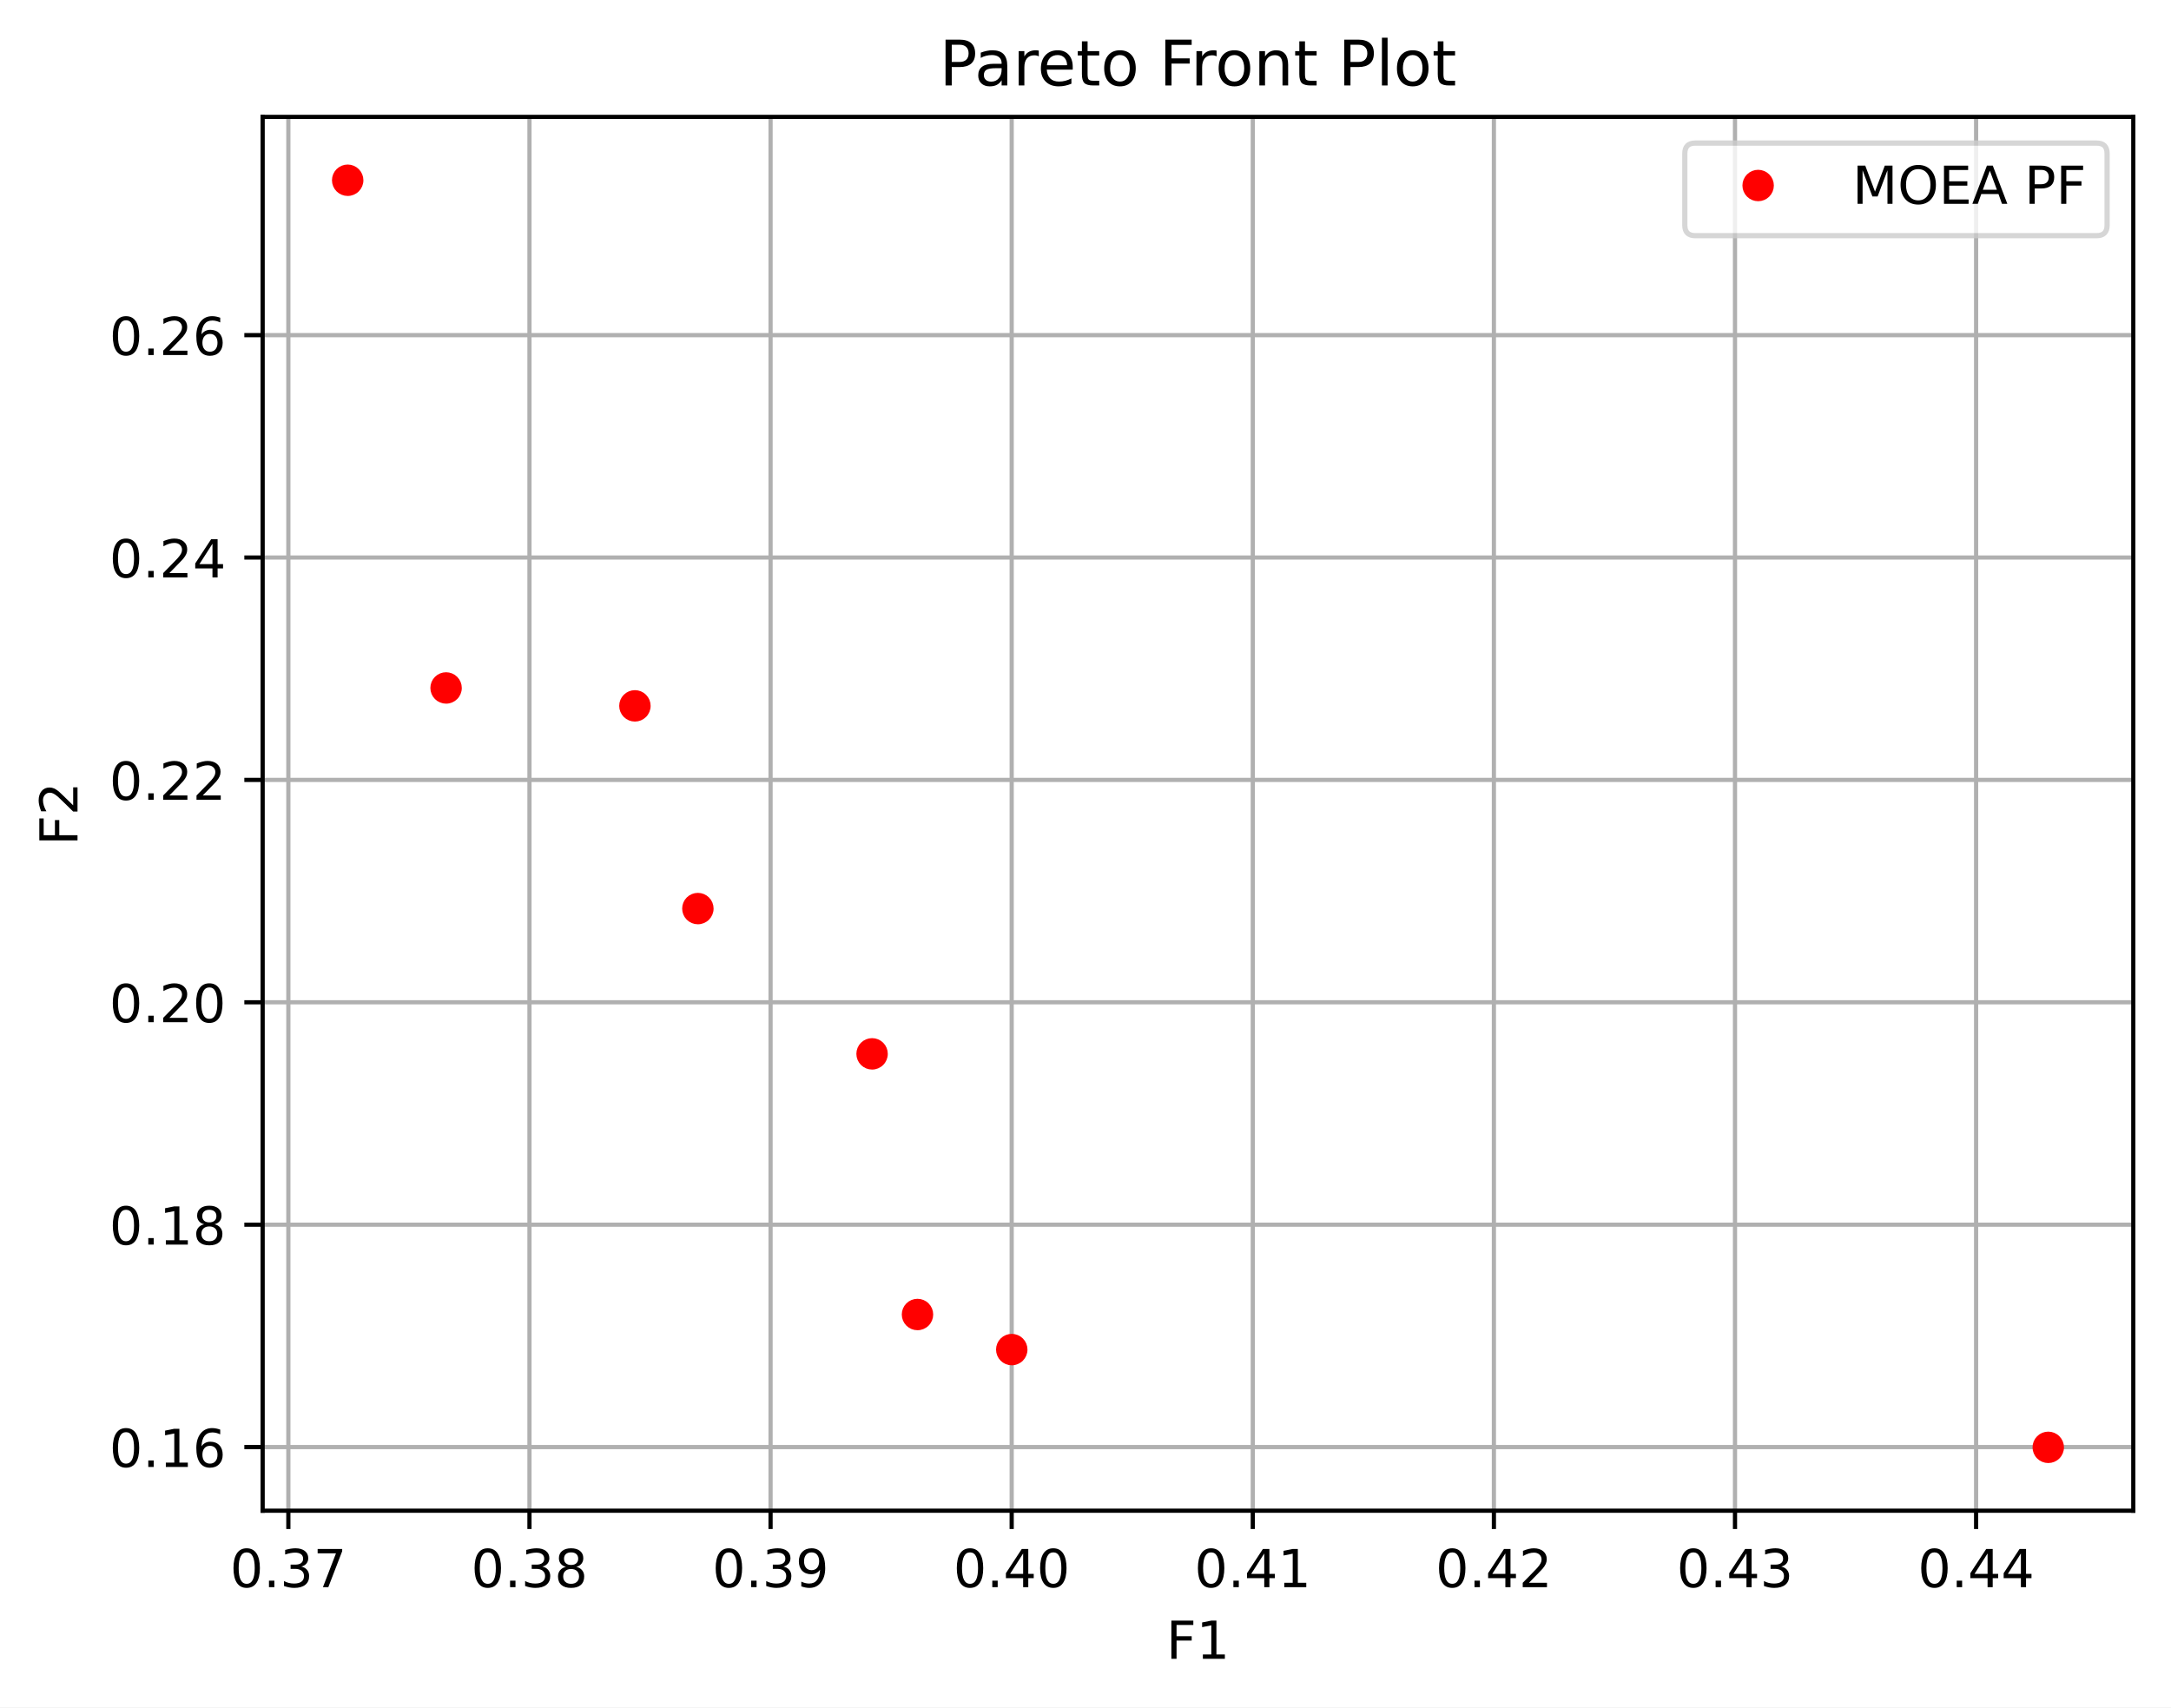
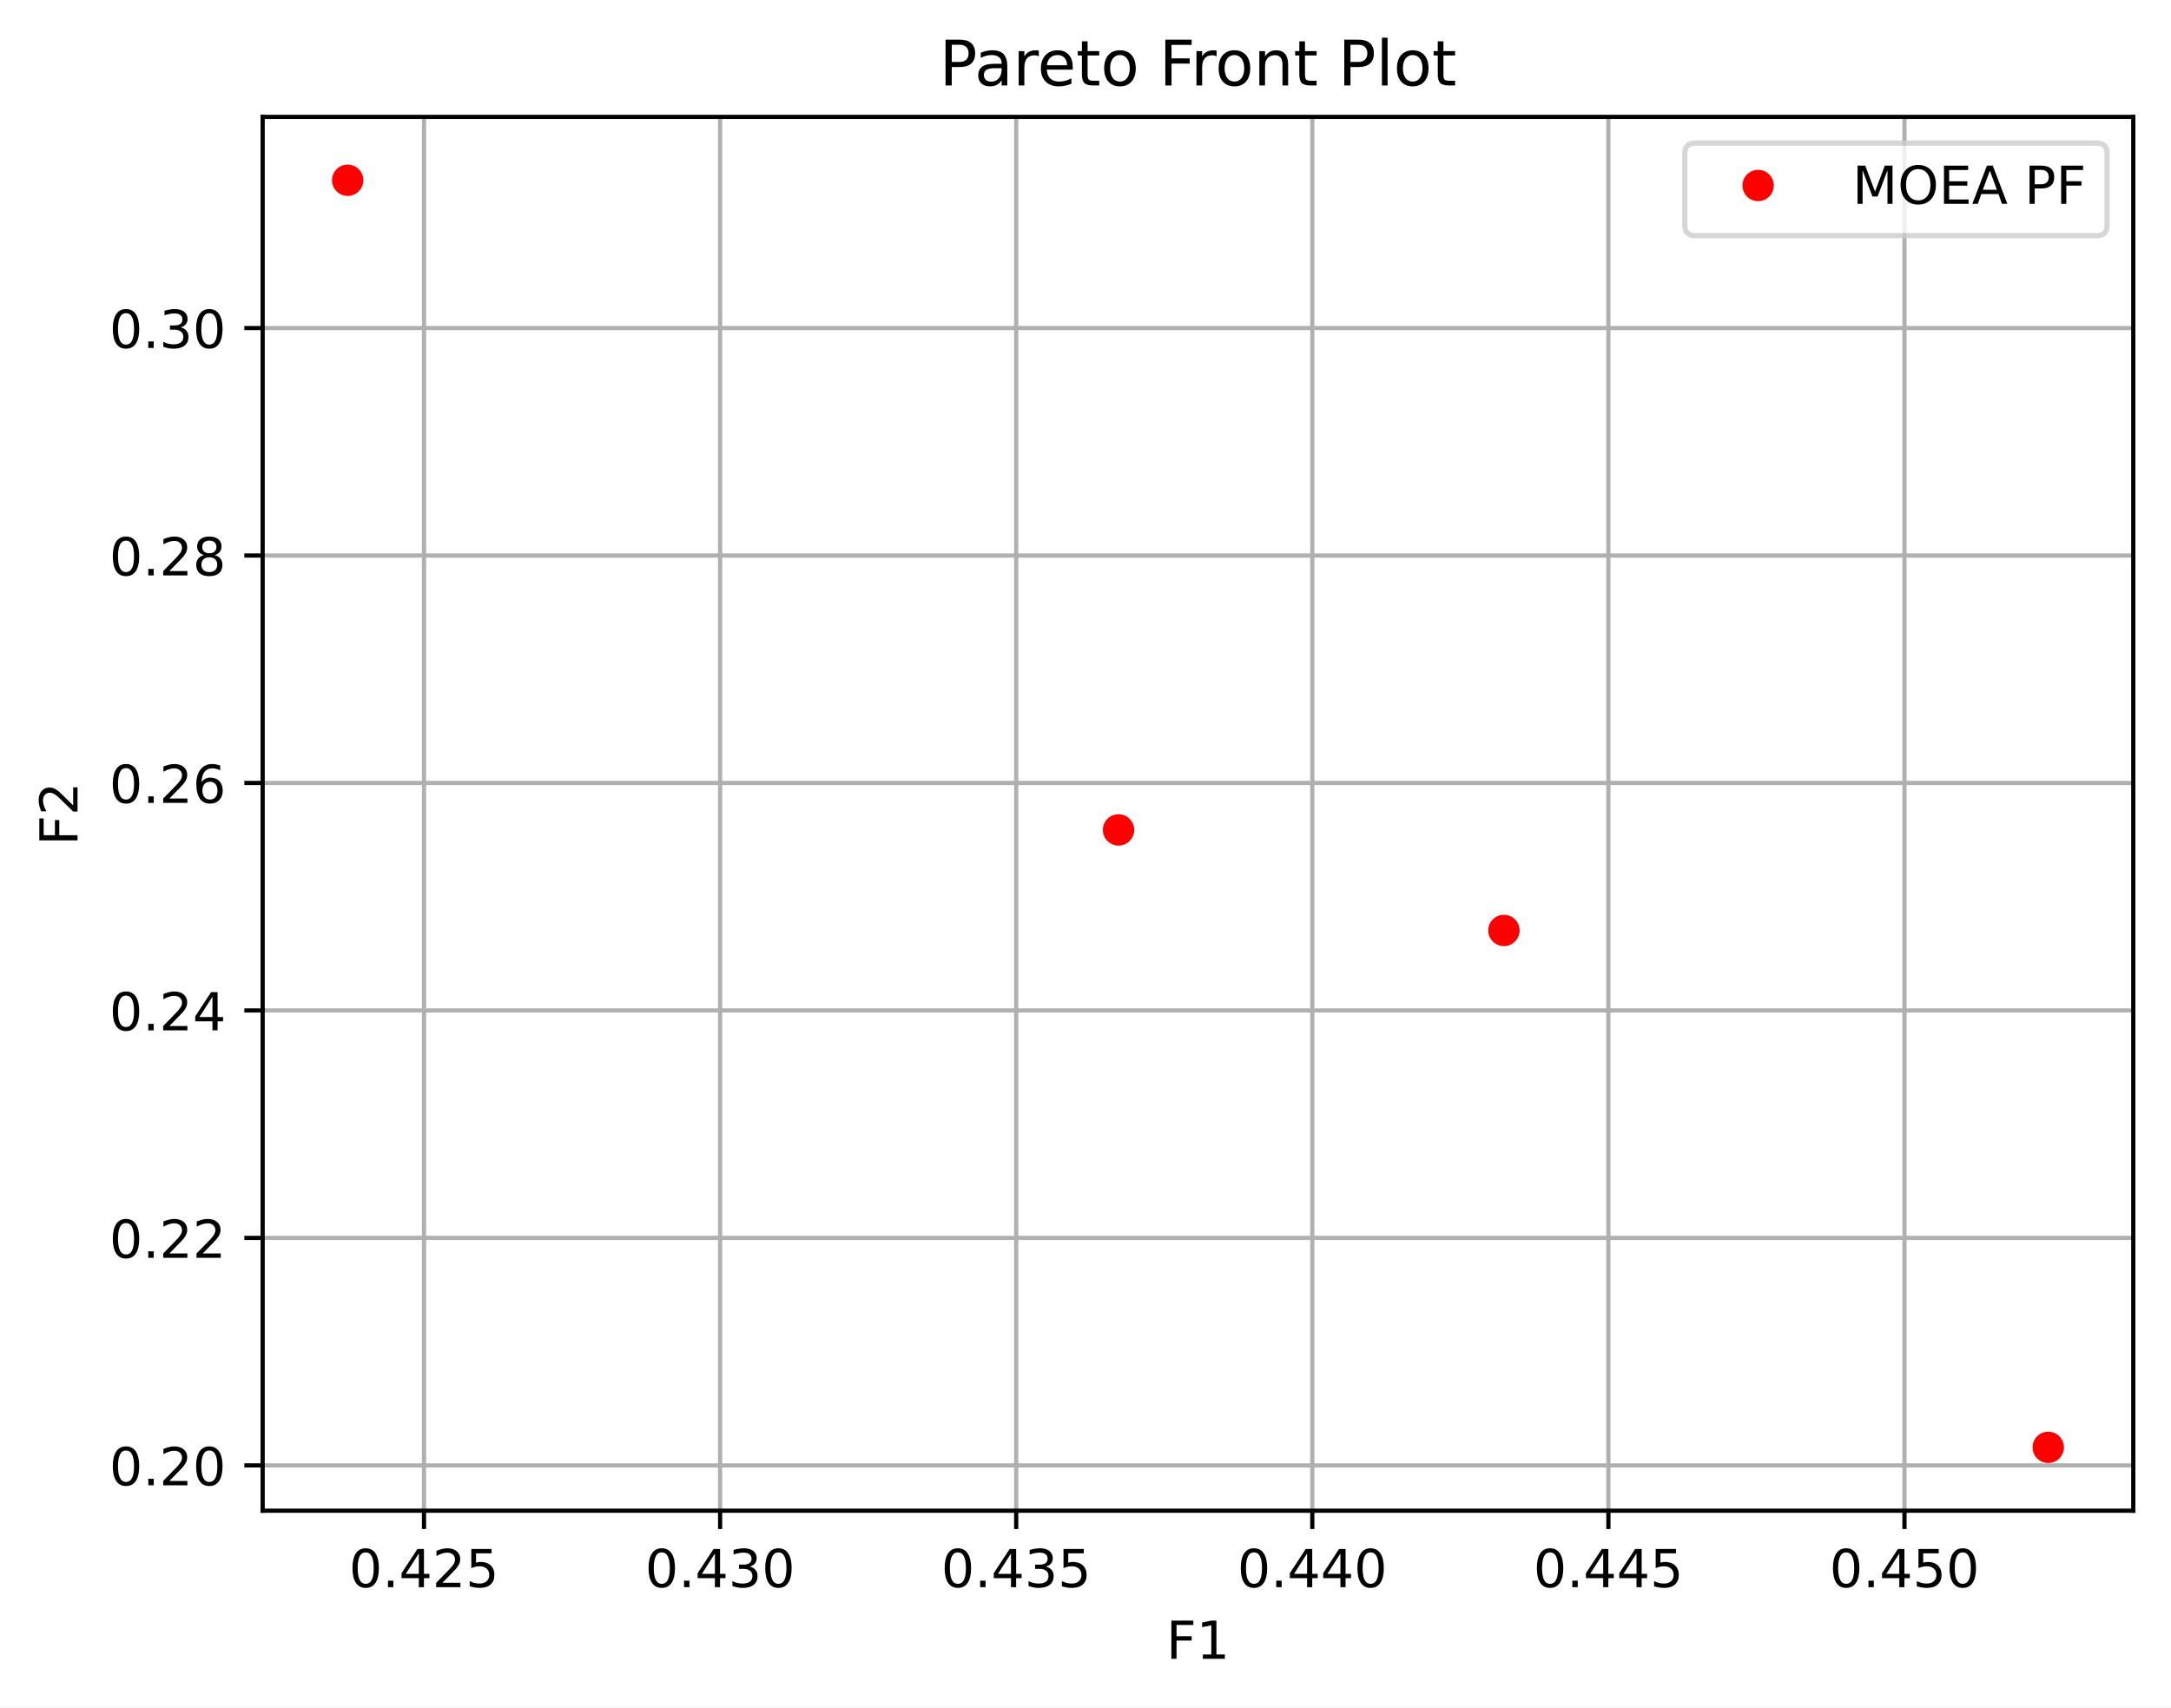
<svg xmlns="http://www.w3.org/2000/svg" xmlns:xlink="http://www.w3.org/1999/xlink" width="414.464pt" height="325.986pt" viewBox="0 0 414.464 325.986" version="1.1">
  <defs>
    <style type="text/css">*{stroke-linejoin: round; stroke-linecap: butt}</style>
  </defs>
  <g id="figure_1">
    <g id="patch_1">
      <path d="M 0 325.986  L 414.464 325.986  L 414.464 0  L 0 0  z " style="fill: #ffffff" />
    </g>
    <g id="axes_1">
      <g id="patch_2">
        <path d="M 50.144 288.43  L 407.264 288.43  L 407.264 22.318  L 50.144 22.318  z " style="fill: #ffffff" />
      </g>
      <g id="matplotlib.axis_1">
        <g id="xtick_1">
          <g id="line2d_1">
-             <path d="M 55.049 288.43  L 55.049 22.318  " clip-path="url(#pc1365417de)" style="fill: none; stroke: #b0b0b0; stroke-width: 0.8; stroke-linecap: square" />
+             <path d="M 80.949 288.43  L 80.949 22.318  " clip-path="url(#p9f465d5457)" style="fill: none; stroke: #b0b0b0; stroke-width: 0.8; stroke-linecap: square" />
          </g>
          <g id="line2d_2">
            <defs>
-               <path id="m0650e2e884" d="M 0 0  L 0 3.5  " style="stroke: #000000; stroke-width: 0.8" />
+               <path id="mbec4793fa9" d="M 0 0  L 0 3.5  " style="stroke: #000000; stroke-width: 0.8" />
            </defs>
            <g>
-               <use xlink:href="#m0650e2e884" x="55.049" y="288.43" style="stroke: #000000; stroke-width: 0.8" />
+               <use xlink:href="#mbec4793fa9" x="80.949" y="288.43" style="stroke: #000000; stroke-width: 0.8" />
            </g>
          </g>
          <g id="text_1">
-             <g transform="translate(43.91636 303.0286) scale(0.1 -0.1)">
+             <g transform="translate(66.63458 303.0286) scale(0.1 -0.1)">
              <defs>
                <path id="DejaVuSans-30" d="M 2034 4250  Q 1547 4250 1301 3770  Q 1056 3291 1056 2328  Q 1056 1369 1301 889  Q 1547 409 2034 409  Q 2525 409 2770 889  Q 3016 1369 3016 2328  Q 3016 3291 2770 3770  Q 2525 4250 2034 4250  z M 2034 4750  Q 2819 4750 3233 4129  Q 3647 3509 3647 2328  Q 3647 1150 3233 529  Q 2819 -91 2034 -91  Q 1250 -91 836 529  Q 422 1150 422 2328  Q 422 3509 836 4129  Q 1250 4750 2034 4750  z " transform="scale(0.015625)" />
                <path id="DejaVuSans-2e" d="M 684 794  L 1344 794  L 1344 0  L 684 0  L 684 794  z " transform="scale(0.015625)" />
-                 <path id="DejaVuSans-33" d="M 2597 2516  Q 3050 2419 3304 2112  Q 3559 1806 3559 1356  Q 3559 666 3084 287  Q 2609 -91 1734 -91  Q 1441 -91 1130 -33  Q 819 25 488 141  L 488 750  Q 750 597 1062 519  Q 1375 441 1716 441  Q 2309 441 2620 675  Q 2931 909 2931 1356  Q 2931 1769 2642 2001  Q 2353 2234 1838 2234  L 1294 2234  L 1294 2753  L 1863 2753  Q 2328 2753 2575 2939  Q 2822 3125 2822 3475  Q 2822 3834 2567 4026  Q 2313 4219 1838 4219  Q 1578 4219 1281 4162  Q 984 4106 628 3988  L 628 4550  Q 988 4650 1302 4700  Q 1616 4750 1894 4750  Q 2613 4750 3031 4423  Q 3450 4097 3450 3541  Q 3450 3153 3228 2886  Q 3006 2619 2597 2516  z " transform="scale(0.015625)" />
-                 <path id="DejaVuSans-37" d="M 525 4666  L 3525 4666  L 3525 4397  L 1831 0  L 1172 0  L 2766 4134  L 525 4134  L 525 4666  z " transform="scale(0.015625)" />
+                 <path id="DejaVuSans-34" d="M 2419 4116  L 825 1625  L 2419 1625  L 2419 4116  z M 2253 4666  L 3047 4666  L 3047 1625  L 3713 1625  L 3713 1100  L 3047 1100  L 3047 0  L 2419 0  L 2419 1100  L 313 1100  L 313 1709  L 2253 4666  z " transform="scale(0.015625)" />
+                 <path id="DejaVuSans-32" d="M 1228 531  L 3431 531  L 3431 0  L 469 0  L 469 531  Q 828 903 1448 1529  Q 2069 2156 2228 2338  Q 2531 2678 2651 2914  Q 2772 3150 2772 3378  Q 2772 3750 2511 3984  Q 2250 4219 1831 4219  Q 1534 4219 1204 4116  Q 875 4013 500 3803  L 500 4441  Q 881 4594 1212 4672  Q 1544 4750 1819 4750  Q 2544 4750 2975 4387  Q 3406 4025 3406 3419  Q 3406 3131 3298 2873  Q 3191 2616 2906 2266  Q 2828 2175 2409 1742  Q 1991 1309 1228 531  z " transform="scale(0.015625)" />
+                 <path id="DejaVuSans-35" d="M 691 4666  L 3169 4666  L 3169 4134  L 1269 4134  L 1269 2991  Q 1406 3038 1543 3061  Q 1681 3084 1819 3084  Q 2600 3084 3056 2656  Q 3513 2228 3513 1497  Q 3513 744 3044 326  Q 2575 -91 1722 -91  Q 1428 -91 1123 -41  Q 819 9 494 109  L 494 744  Q 775 591 1075 516  Q 1375 441 1709 441  Q 2250 441 2565 725  Q 2881 1009 2881 1497  Q 2881 1984 2565 2268  Q 2250 2553 1709 2553  Q 1456 2553 1204 2497  Q 953 2441 691 2322  L 691 4666  z " transform="scale(0.015625)" />
              </defs>
              <use xlink:href="#DejaVuSans-30" />
              <use xlink:href="#DejaVuSans-2e" x="63.623" />
-               <use xlink:href="#DejaVuSans-33" x="95.41" />
-               <use xlink:href="#DejaVuSans-37" x="159.033" />
+               <use xlink:href="#DejaVuSans-34" x="95.41" />
+               <use xlink:href="#DejaVuSans-32" x="159.033" />
+               <use xlink:href="#DejaVuSans-35" x="222.656" />
            </g>
          </g>
        </g>
        <g id="xtick_2">
          <g id="line2d_3">
-             <path d="M 101.079 288.43  L 101.079 22.318  " clip-path="url(#pc1365417de)" style="fill: none; stroke: #b0b0b0; stroke-width: 0.8; stroke-linecap: square" />
+             <path d="M 137.476 288.43  L 137.476 22.318  " clip-path="url(#p9f465d5457)" style="fill: none; stroke: #b0b0b0; stroke-width: 0.8; stroke-linecap: square" />
          </g>
          <g id="line2d_4">
            <g>
-               <use xlink:href="#m0650e2e884" x="101.079" y="288.43" style="stroke: #000000; stroke-width: 0.8" />
+               <use xlink:href="#mbec4793fa9" x="137.476" y="288.43" style="stroke: #000000; stroke-width: 0.8" />
            </g>
          </g>
          <g id="text_2">
-             <g transform="translate(89.94624 303.0286) scale(0.1 -0.1)">
+             <g transform="translate(123.1617 303.0286) scale(0.1 -0.1)">
+               <defs>
+                 <path id="DejaVuSans-33" d="M 2597 2516  Q 3050 2419 3304 2112  Q 3559 1806 3559 1356  Q 3559 666 3084 287  Q 2609 -91 1734 -91  Q 1441 -91 1130 -33  Q 819 25 488 141  L 488 750  Q 750 597 1062 519  Q 1375 441 1716 441  Q 2309 441 2620 675  Q 2931 909 2931 1356  Q 2931 1769 2642 2001  Q 2353 2234 1838 2234  L 1294 2234  L 1294 2753  L 1863 2753  Q 2328 2753 2575 2939  Q 2822 3125 2822 3475  Q 2822 3834 2567 4026  Q 2313 4219 1838 4219  Q 1578 4219 1281 4162  Q 984 4106 628 3988  L 628 4550  Q 988 4650 1302 4700  Q 1616 4750 1894 4750  Q 2613 4750 3031 4423  Q 3450 4097 3450 3541  Q 3450 3153 3228 2886  Q 3006 2619 2597 2516  z " transform="scale(0.015625)" />
+               </defs>
+               <use xlink:href="#DejaVuSans-30" />
+               <use xlink:href="#DejaVuSans-2e" x="63.623" />
+               <use xlink:href="#DejaVuSans-34" x="95.41" />
+               <use xlink:href="#DejaVuSans-33" x="159.033" />
+               <use xlink:href="#DejaVuSans-30" x="222.656" />
+             </g>
+           </g>
+         </g>
+         <g id="xtick_3">
+           <g id="line2d_5">
+             <path d="M 194.003 288.43  L 194.003 22.318  " clip-path="url(#p9f465d5457)" style="fill: none; stroke: #b0b0b0; stroke-width: 0.8; stroke-linecap: square" />
+           </g>
+           <g id="line2d_6">
+             <g>
+               <use xlink:href="#mbec4793fa9" x="194.003" y="288.43" style="stroke: #000000; stroke-width: 0.8" />
+             </g>
+           </g>
+           <g id="text_3">
+             <g transform="translate(179.6888 303.0286) scale(0.1 -0.1)">
+               <use xlink:href="#DejaVuSans-30" />
+               <use xlink:href="#DejaVuSans-2e" x="63.623" />
+               <use xlink:href="#DejaVuSans-34" x="95.41" />
+               <use xlink:href="#DejaVuSans-33" x="159.033" />
+               <use xlink:href="#DejaVuSans-35" x="222.656" />
+             </g>
+           </g>
+         </g>
+         <g id="xtick_4">
+           <g id="line2d_7">
+             <path d="M 250.53 288.43  L 250.53 22.318  " clip-path="url(#p9f465d5457)" style="fill: none; stroke: #b0b0b0; stroke-width: 0.8; stroke-linecap: square" />
+           </g>
+           <g id="line2d_8">
+             <g>
+               <use xlink:href="#mbec4793fa9" x="250.53" y="288.43" style="stroke: #000000; stroke-width: 0.8" />
+             </g>
+           </g>
+           <g id="text_4">
+             <g transform="translate(236.2159 303.0286) scale(0.1 -0.1)">
+               <use xlink:href="#DejaVuSans-30" />
+               <use xlink:href="#DejaVuSans-2e" x="63.623" />
+               <use xlink:href="#DejaVuSans-34" x="95.41" />
+               <use xlink:href="#DejaVuSans-34" x="159.033" />
+               <use xlink:href="#DejaVuSans-30" x="222.656" />
+             </g>
+           </g>
+         </g>
+         <g id="xtick_5">
+           <g id="line2d_9">
+             <path d="M 307.057 288.43  L 307.057 22.318  " clip-path="url(#p9f465d5457)" style="fill: none; stroke: #b0b0b0; stroke-width: 0.8; stroke-linecap: square" />
+           </g>
+           <g id="line2d_10">
+             <g>
+               <use xlink:href="#mbec4793fa9" x="307.057" y="288.43" style="stroke: #000000; stroke-width: 0.8" />
+             </g>
+           </g>
+           <g id="text_5">
+             <g transform="translate(292.743 303.0286) scale(0.1 -0.1)">
+               <use xlink:href="#DejaVuSans-30" />
+               <use xlink:href="#DejaVuSans-2e" x="63.623" />
+               <use xlink:href="#DejaVuSans-34" x="95.41" />
+               <use xlink:href="#DejaVuSans-34" x="159.033" />
+               <use xlink:href="#DejaVuSans-35" x="222.656" />
+             </g>
+           </g>
+         </g>
+         <g id="xtick_6">
+           <g id="line2d_11">
+             <path d="M 363.584 288.43  L 363.584 22.318  " clip-path="url(#p9f465d5457)" style="fill: none; stroke: #b0b0b0; stroke-width: 0.8; stroke-linecap: square" />
+           </g>
+           <g id="line2d_12">
+             <g>
+               <use xlink:href="#mbec4793fa9" x="363.584" y="288.43" style="stroke: #000000; stroke-width: 0.8" />
+             </g>
+           </g>
+           <g id="text_6">
+             <g transform="translate(349.2701 303.0286) scale(0.1 -0.1)">
+               <use xlink:href="#DejaVuSans-30" />
+               <use xlink:href="#DejaVuSans-2e" x="63.623" />
+               <use xlink:href="#DejaVuSans-34" x="95.41" />
+               <use xlink:href="#DejaVuSans-35" x="159.033" />
+               <use xlink:href="#DejaVuSans-30" x="222.656" />
+             </g>
+           </g>
+         </g>
+         <g id="text_7">
+           <g transform="translate(222.6467 316.7067) scale(0.1 -0.1)">
+             <defs>
+               <path id="DejaVuSans-46" d="M 628 4666  L 3309 4666  L 3309 4134  L 1259 4134  L 1259 2759  L 3109 2759  L 3109 2228  L 1259 2228  L 1259 0  L 628 0  L 628 4666  z " transform="scale(0.015625)" />
+               <path id="DejaVuSans-31" d="M 794 531  L 1825 531  L 1825 4091  L 703 3866  L 703 4441  L 1819 4666  L 2450 4666  L 2450 531  L 3481 531  L 3481 0  L 794 0  L 794 531  z " transform="scale(0.015625)" />
+             </defs>
+             <use xlink:href="#DejaVuSans-46" />
+             <use xlink:href="#DejaVuSans-31" x="57.52" />
+           </g>
+         </g>
+       </g>
+       <g id="matplotlib.axis_2">
+         <g id="ytick_1">
+           <g id="line2d_13">
+             <path d="M 50.144 279.778  L 407.264 279.778  " clip-path="url(#p9f465d5457)" style="fill: none; stroke: #b0b0b0; stroke-width: 0.8; stroke-linecap: square" />
+           </g>
+           <g id="line2d_14">
+             <defs>
+               <path id="ma029d8af9e" d="M 0 0  L -3.5 0  " style="stroke: #000000; stroke-width: 0.8" />
+             </defs>
+             <g>
+               <use xlink:href="#ma029d8af9e" x="50.144" y="279.778" style="stroke: #000000; stroke-width: 0.8" />
+             </g>
+           </g>
+           <g id="text_8">
+             <g transform="translate(20.87813 283.5774) scale(0.1 -0.1)">
+               <use xlink:href="#DejaVuSans-30" />
+               <use xlink:href="#DejaVuSans-2e" x="63.623" />
+               <use xlink:href="#DejaVuSans-32" x="95.41" />
+               <use xlink:href="#DejaVuSans-30" x="159.033" />
+             </g>
+           </g>
+         </g>
+         <g id="ytick_2">
+           <g id="line2d_15">
+             <path d="M 50.144 236.349  L 407.264 236.349  " clip-path="url(#p9f465d5457)" style="fill: none; stroke: #b0b0b0; stroke-width: 0.8; stroke-linecap: square" />
+           </g>
+           <g id="line2d_16">
+             <g>
+               <use xlink:href="#ma029d8af9e" x="50.144" y="236.349" style="stroke: #000000; stroke-width: 0.8" />
+             </g>
+           </g>
+           <g id="text_9">
+             <g transform="translate(20.87813 240.1485) scale(0.1 -0.1)">
+               <use xlink:href="#DejaVuSans-30" />
+               <use xlink:href="#DejaVuSans-2e" x="63.623" />
+               <use xlink:href="#DejaVuSans-32" x="95.41" />
+               <use xlink:href="#DejaVuSans-32" x="159.033" />
+             </g>
+           </g>
+         </g>
+         <g id="ytick_3">
+           <g id="line2d_17">
+             <path d="M 50.144 192.92  L 407.264 192.92  " clip-path="url(#p9f465d5457)" style="fill: none; stroke: #b0b0b0; stroke-width: 0.8; stroke-linecap: square" />
+           </g>
+           <g id="line2d_18">
+             <g>
+               <use xlink:href="#ma029d8af9e" x="50.144" y="192.92" style="stroke: #000000; stroke-width: 0.8" />
+             </g>
+           </g>
+           <g id="text_10">
+             <g transform="translate(20.87813 196.7195) scale(0.1 -0.1)">
+               <use xlink:href="#DejaVuSans-30" />
+               <use xlink:href="#DejaVuSans-2e" x="63.623" />
+               <use xlink:href="#DejaVuSans-32" x="95.41" />
+               <use xlink:href="#DejaVuSans-34" x="159.033" />
+             </g>
+           </g>
+         </g>
+         <g id="ytick_4">
+           <g id="line2d_19">
+             <path d="M 50.144 149.491  L 407.264 149.491  " clip-path="url(#p9f465d5457)" style="fill: none; stroke: #b0b0b0; stroke-width: 0.8; stroke-linecap: square" />
+           </g>
+           <g id="line2d_20">
+             <g>
+               <use xlink:href="#ma029d8af9e" x="50.144" y="149.491" style="stroke: #000000; stroke-width: 0.8" />
+             </g>
+           </g>
+           <g id="text_11">
+             <g transform="translate(20.87813 153.2906) scale(0.1 -0.1)">
+               <defs>
+                 <path id="DejaVuSans-36" d="M 2113 2584  Q 1688 2584 1439 2293  Q 1191 2003 1191 1497  Q 1191 994 1439 701  Q 1688 409 2113 409  Q 2538 409 2786 701  Q 3034 994 3034 1497  Q 3034 2003 2786 2293  Q 2538 2584 2113 2584  z M 3366 4563  L 3366 3988  Q 3128 4100 2886 4159  Q 2644 4219 2406 4219  Q 1781 4219 1451 3797  Q 1122 3375 1075 2522  Q 1259 2794 1537 2939  Q 1816 3084 2150 3084  Q 2853 3084 3261 2657  Q 3669 2231 3669 1497  Q 3669 778 3244 343  Q 2819 -91 2113 -91  Q 1303 -91 875 529  Q 447 1150 447 2328  Q 447 3434 972 4092  Q 1497 4750 2381 4750  Q 2619 4750 2861 4703  Q 3103 4656 3366 4563  z " transform="scale(0.015625)" />
+               </defs>
+               <use xlink:href="#DejaVuSans-30" />
+               <use xlink:href="#DejaVuSans-2e" x="63.623" />
+               <use xlink:href="#DejaVuSans-32" x="95.41" />
+               <use xlink:href="#DejaVuSans-36" x="159.033" />
+             </g>
+           </g>
+         </g>
+         <g id="ytick_5">
+           <g id="line2d_21">
+             <path d="M 50.144 106.062  L 407.264 106.062  " clip-path="url(#p9f465d5457)" style="fill: none; stroke: #b0b0b0; stroke-width: 0.8; stroke-linecap: square" />
+           </g>
+           <g id="line2d_22">
+             <g>
+               <use xlink:href="#ma029d8af9e" x="50.144" y="106.062" style="stroke: #000000; stroke-width: 0.8" />
+             </g>
+           </g>
+           <g id="text_12">
+             <g transform="translate(20.87813 109.8617) scale(0.1 -0.1)">
              <defs>
                <path id="DejaVuSans-38" d="M 2034 2216  Q 1584 2216 1326 1975  Q 1069 1734 1069 1313  Q 1069 891 1326 650  Q 1584 409 2034 409  Q 2484 409 2743 651  Q 3003 894 3003 1313  Q 3003 1734 2745 1975  Q 2488 2216 2034 2216  z M 1403 2484  Q 997 2584 770 2862  Q 544 3141 544 3541  Q 544 4100 942 4425  Q 1341 4750 2034 4750  Q 2731 4750 3128 4425  Q 3525 4100 3525 3541  Q 3525 3141 3298 2862  Q 3072 2584 2669 2484  Q 3125 2378 3379 2068  Q 3634 1759 3634 1313  Q 3634 634 3220 271  Q 2806 -91 2034 -91  Q 1263 -91 848 271  Q 434 634 434 1313  Q 434 1759 690 2068  Q 947 2378 1403 2484  z M 1172 3481  Q 1172 3119 1398 2916  Q 1625 2713 2034 2713  Q 2441 2713 2670 2916  Q 2900 3119 2900 3481  Q 2900 3844 2670 4047  Q 2441 4250 2034 4250  Q 1625 4250 1398 4047  Q 1172 3844 1172 3481  z " transform="scale(0.015625)" />
              </defs>
              <use xlink:href="#DejaVuSans-30" />
              <use xlink:href="#DejaVuSans-2e" x="63.623" />
+               <use xlink:href="#DejaVuSans-32" x="95.41" />
+               <use xlink:href="#DejaVuSans-38" x="159.033" />
+             </g>
+           </g>
+         </g>
+         <g id="ytick_6">
+           <g id="line2d_23">
+             <path d="M 50.144 62.634  L 407.264 62.634  " clip-path="url(#p9f465d5457)" style="fill: none; stroke: #b0b0b0; stroke-width: 0.8; stroke-linecap: square" />
+           </g>
+           <g id="line2d_24">
+             <g>
+               <use xlink:href="#ma029d8af9e" x="50.144" y="62.634" style="stroke: #000000; stroke-width: 0.8" />
+             </g>
+           </g>
+           <g id="text_13">
+             <g transform="translate(20.87813 66.43275) scale(0.1 -0.1)">
+               <use xlink:href="#DejaVuSans-30" />
+               <use xlink:href="#DejaVuSans-2e" x="63.623" />
              <use xlink:href="#DejaVuSans-33" x="95.41" />
-               <use xlink:href="#DejaVuSans-38" x="159.033" />
-             </g>
-           </g>
-         </g>
-         <g id="xtick_3">
-           <g id="line2d_5">
-             <path d="M 147.109 288.43  L 147.109 22.318  " clip-path="url(#pc1365417de)" style="fill: none; stroke: #b0b0b0; stroke-width: 0.8; stroke-linecap: square" />
-           </g>
-           <g id="line2d_6">
-             <g>
-               <use xlink:href="#m0650e2e884" x="147.109" y="288.43" style="stroke: #000000; stroke-width: 0.8" />
-             </g>
-           </g>
-           <g id="text_3">
-             <g transform="translate(135.9761 303.0286) scale(0.1 -0.1)">
-               <defs>
-                 <path id="DejaVuSans-39" d="M 703 97  L 703 672  Q 941 559 1184 500  Q 1428 441 1663 441  Q 2288 441 2617 861  Q 2947 1281 2994 2138  Q 2813 1869 2534 1725  Q 2256 1581 1919 1581  Q 1219 1581 811 2004  Q 403 2428 403 3163  Q 403 3881 828 4315  Q 1253 4750 1959 4750  Q 2769 4750 3195 4129  Q 3622 3509 3622 2328  Q 3622 1225 3098 567  Q 2575 -91 1691 -91  Q 1453 -91 1209 -44  Q 966 3 703 97  z M 1959 2075  Q 2384 2075 2632 2365  Q 2881 2656 2881 3163  Q 2881 3666 2632 3958  Q 2384 4250 1959 4250  Q 1534 4250 1286 3958  Q 1038 3666 1038 3163  Q 1038 2656 1286 2365  Q 1534 2075 1959 2075  z " transform="scale(0.015625)" />
-               </defs>
-               <use xlink:href="#DejaVuSans-30" />
-               <use xlink:href="#DejaVuSans-2e" x="63.623" />
-               <use xlink:href="#DejaVuSans-33" x="95.41" />
-               <use xlink:href="#DejaVuSans-39" x="159.033" />
-             </g>
-           </g>
-         </g>
-         <g id="xtick_4">
-           <g id="line2d_7">
-             <path d="M 193.139 288.43  L 193.139 22.318  " clip-path="url(#pc1365417de)" style="fill: none; stroke: #b0b0b0; stroke-width: 0.8; stroke-linecap: square" />
-           </g>
-           <g id="line2d_8">
-             <g>
-               <use xlink:href="#m0650e2e884" x="193.139" y="288.43" style="stroke: #000000; stroke-width: 0.8" />
-             </g>
-           </g>
-           <g id="text_4">
-             <g transform="translate(182.006 303.0286) scale(0.1 -0.1)">
-               <defs>
-                 <path id="DejaVuSans-34" d="M 2419 4116  L 825 1625  L 2419 1625  L 2419 4116  z M 2253 4666  L 3047 4666  L 3047 1625  L 3713 1625  L 3713 1100  L 3047 1100  L 3047 0  L 2419 0  L 2419 1100  L 313 1100  L 313 1709  L 2253 4666  z " transform="scale(0.015625)" />
-               </defs>
-               <use xlink:href="#DejaVuSans-30" />
-               <use xlink:href="#DejaVuSans-2e" x="63.623" />
-               <use xlink:href="#DejaVuSans-34" x="95.41" />
              <use xlink:href="#DejaVuSans-30" x="159.033" />
            </g>
          </g>
        </g>
-         <g id="xtick_5">
-           <g id="line2d_9">
-             <path d="M 239.169 288.43  L 239.169 22.318  " clip-path="url(#pc1365417de)" style="fill: none; stroke: #b0b0b0; stroke-width: 0.8; stroke-linecap: square" />
-           </g>
-           <g id="line2d_10">
-             <g>
-               <use xlink:href="#m0650e2e884" x="239.169" y="288.43" style="stroke: #000000; stroke-width: 0.8" />
-             </g>
-           </g>
-           <g id="text_5">
-             <g transform="translate(228.0359 303.0286) scale(0.1 -0.1)">
-               <defs>
-                 <path id="DejaVuSans-31" d="M 794 531  L 1825 531  L 1825 4091  L 703 3866  L 703 4441  L 1819 4666  L 2450 4666  L 2450 531  L 3481 531  L 3481 0  L 794 0  L 794 531  z " transform="scale(0.015625)" />
-               </defs>
-               <use xlink:href="#DejaVuSans-30" />
-               <use xlink:href="#DejaVuSans-2e" x="63.623" />
-               <use xlink:href="#DejaVuSans-34" x="95.41" />
-               <use xlink:href="#DejaVuSans-31" x="159.033" />
-             </g>
-           </g>
-         </g>
-         <g id="xtick_6">
-           <g id="line2d_11">
-             <path d="M 285.199 288.43  L 285.199 22.318  " clip-path="url(#pc1365417de)" style="fill: none; stroke: #b0b0b0; stroke-width: 0.8; stroke-linecap: square" />
-           </g>
-           <g id="line2d_12">
-             <g>
-               <use xlink:href="#m0650e2e884" x="285.199" y="288.43" style="stroke: #000000; stroke-width: 0.8" />
-             </g>
-           </g>
-           <g id="text_6">
-             <g transform="translate(274.0658 303.0286) scale(0.1 -0.1)">
-               <defs>
-                 <path id="DejaVuSans-32" d="M 1228 531  L 3431 531  L 3431 0  L 469 0  L 469 531  Q 828 903 1448 1529  Q 2069 2156 2228 2338  Q 2531 2678 2651 2914  Q 2772 3150 2772 3378  Q 2772 3750 2511 3984  Q 2250 4219 1831 4219  Q 1534 4219 1204 4116  Q 875 4013 500 3803  L 500 4441  Q 881 4594 1212 4672  Q 1544 4750 1819 4750  Q 2544 4750 2975 4387  Q 3406 4025 3406 3419  Q 3406 3131 3298 2873  Q 3191 2616 2906 2266  Q 2828 2175 2409 1742  Q 1991 1309 1228 531  z " transform="scale(0.015625)" />
-               </defs>
-               <use xlink:href="#DejaVuSans-30" />
-               <use xlink:href="#DejaVuSans-2e" x="63.623" />
-               <use xlink:href="#DejaVuSans-34" x="95.41" />
-               <use xlink:href="#DejaVuSans-32" x="159.033" />
-             </g>
-           </g>
-         </g>
-         <g id="xtick_7">
-           <g id="line2d_13">
-             <path d="M 331.228 288.43  L 331.228 22.318  " clip-path="url(#pc1365417de)" style="fill: none; stroke: #b0b0b0; stroke-width: 0.8; stroke-linecap: square" />
-           </g>
-           <g id="line2d_14">
-             <g>
-               <use xlink:href="#m0650e2e884" x="331.228" y="288.43" style="stroke: #000000; stroke-width: 0.8" />
-             </g>
-           </g>
-           <g id="text_7">
-             <g transform="translate(320.0956 303.0286) scale(0.1 -0.1)">
-               <use xlink:href="#DejaVuSans-30" />
-               <use xlink:href="#DejaVuSans-2e" x="63.623" />
-               <use xlink:href="#DejaVuSans-34" x="95.41" />
-               <use xlink:href="#DejaVuSans-33" x="159.033" />
-             </g>
-           </g>
-         </g>
-         <g id="xtick_8">
-           <g id="line2d_15">
-             <path d="M 377.258 288.43  L 377.258 22.318  " clip-path="url(#pc1365417de)" style="fill: none; stroke: #b0b0b0; stroke-width: 0.8; stroke-linecap: square" />
-           </g>
-           <g id="line2d_16">
-             <g>
-               <use xlink:href="#m0650e2e884" x="377.258" y="288.43" style="stroke: #000000; stroke-width: 0.8" />
-             </g>
-           </g>
-           <g id="text_8">
-             <g transform="translate(366.1255 303.0286) scale(0.1 -0.1)">
-               <use xlink:href="#DejaVuSans-30" />
-               <use xlink:href="#DejaVuSans-2e" x="63.623" />
-               <use xlink:href="#DejaVuSans-34" x="95.41" />
-               <use xlink:href="#DejaVuSans-34" x="159.033" />
-             </g>
-           </g>
-         </g>
-         <g id="text_9">
-           <g transform="translate(222.6467 316.7067) scale(0.1 -0.1)">
-             <defs>
-               <path id="DejaVuSans-46" d="M 628 4666  L 3309 4666  L 3309 4134  L 1259 4134  L 1259 2759  L 3109 2759  L 3109 2228  L 1259 2228  L 1259 0  L 628 0  L 628 4666  z " transform="scale(0.015625)" />
-             </defs>
-             <use xlink:href="#DejaVuSans-46" />
-             <use xlink:href="#DejaVuSans-31" x="57.52" />
-           </g>
-         </g>
-       </g>
-       <g id="matplotlib.axis_2">
-         <g id="ytick_1">
-           <g id="line2d_17">
-             <path d="M 50.144 276.281  L 407.264 276.281  " clip-path="url(#pc1365417de)" style="fill: none; stroke: #b0b0b0; stroke-width: 0.8; stroke-linecap: square" />
-           </g>
-           <g id="line2d_18">
-             <defs>
-               <path id="me2da8ae0eb" d="M 0 0  L -3.5 0  " style="stroke: #000000; stroke-width: 0.8" />
-             </defs>
-             <g>
-               <use xlink:href="#me2da8ae0eb" x="50.144" y="276.281" style="stroke: #000000; stroke-width: 0.8" />
-             </g>
-           </g>
-           <g id="text_10">
-             <g transform="translate(20.87813 280.0802) scale(0.1 -0.1)">
-               <defs>
-                 <path id="DejaVuSans-36" d="M 2113 2584  Q 1688 2584 1439 2293  Q 1191 2003 1191 1497  Q 1191 994 1439 701  Q 1688 409 2113 409  Q 2538 409 2786 701  Q 3034 994 3034 1497  Q 3034 2003 2786 2293  Q 2538 2584 2113 2584  z M 3366 4563  L 3366 3988  Q 3128 4100 2886 4159  Q 2644 4219 2406 4219  Q 1781 4219 1451 3797  Q 1122 3375 1075 2522  Q 1259 2794 1537 2939  Q 1816 3084 2150 3084  Q 2853 3084 3261 2657  Q 3669 2231 3669 1497  Q 3669 778 3244 343  Q 2819 -91 2113 -91  Q 1303 -91 875 529  Q 447 1150 447 2328  Q 447 3434 972 4092  Q 1497 4750 2381 4750  Q 2619 4750 2861 4703  Q 3103 4656 3366 4563  z " transform="scale(0.015625)" />
-               </defs>
-               <use xlink:href="#DejaVuSans-30" />
-               <use xlink:href="#DejaVuSans-2e" x="63.623" />
-               <use xlink:href="#DejaVuSans-31" x="95.41" />
-               <use xlink:href="#DejaVuSans-36" x="159.033" />
-             </g>
-           </g>
-         </g>
-         <g id="ytick_2">
-           <g id="line2d_19">
-             <path d="M 50.144 233.822  L 407.264 233.822  " clip-path="url(#pc1365417de)" style="fill: none; stroke: #b0b0b0; stroke-width: 0.8; stroke-linecap: square" />
-           </g>
-           <g id="line2d_20">
-             <g>
-               <use xlink:href="#me2da8ae0eb" x="50.144" y="233.822" style="stroke: #000000; stroke-width: 0.8" />
-             </g>
-           </g>
-           <g id="text_11">
-             <g transform="translate(20.87813 237.6216) scale(0.1 -0.1)">
-               <use xlink:href="#DejaVuSans-30" />
-               <use xlink:href="#DejaVuSans-2e" x="63.623" />
-               <use xlink:href="#DejaVuSans-31" x="95.41" />
-               <use xlink:href="#DejaVuSans-38" x="159.033" />
-             </g>
-           </g>
-         </g>
-         <g id="ytick_3">
-           <g id="line2d_21">
-             <path d="M 50.144 191.364  L 407.264 191.364  " clip-path="url(#pc1365417de)" style="fill: none; stroke: #b0b0b0; stroke-width: 0.8; stroke-linecap: square" />
-           </g>
-           <g id="line2d_22">
-             <g>
-               <use xlink:href="#me2da8ae0eb" x="50.144" y="191.364" style="stroke: #000000; stroke-width: 0.8" />
-             </g>
-           </g>
-           <g id="text_12">
-             <g transform="translate(20.87813 195.163) scale(0.1 -0.1)">
-               <use xlink:href="#DejaVuSans-30" />
-               <use xlink:href="#DejaVuSans-2e" x="63.623" />
-               <use xlink:href="#DejaVuSans-32" x="95.41" />
-               <use xlink:href="#DejaVuSans-30" x="159.033" />
-             </g>
-           </g>
-         </g>
-         <g id="ytick_4">
-           <g id="line2d_23">
-             <path d="M 50.144 148.905  L 407.264 148.905  " clip-path="url(#pc1365417de)" style="fill: none; stroke: #b0b0b0; stroke-width: 0.8; stroke-linecap: square" />
-           </g>
-           <g id="line2d_24">
-             <g>
-               <use xlink:href="#me2da8ae0eb" x="50.144" y="148.905" style="stroke: #000000; stroke-width: 0.8" />
-             </g>
-           </g>
-           <g id="text_13">
-             <g transform="translate(20.87813 152.7044) scale(0.1 -0.1)">
-               <use xlink:href="#DejaVuSans-30" />
-               <use xlink:href="#DejaVuSans-2e" x="63.623" />
-               <use xlink:href="#DejaVuSans-32" x="95.41" />
-               <use xlink:href="#DejaVuSans-32" x="159.033" />
-             </g>
-           </g>
-         </g>
-         <g id="ytick_5">
-           <g id="line2d_25">
-             <path d="M 50.144 106.447  L 407.264 106.447  " clip-path="url(#pc1365417de)" style="fill: none; stroke: #b0b0b0; stroke-width: 0.8; stroke-linecap: square" />
-           </g>
-           <g id="line2d_26">
-             <g>
-               <use xlink:href="#me2da8ae0eb" x="50.144" y="106.447" style="stroke: #000000; stroke-width: 0.8" />
-             </g>
-           </g>
-           <g id="text_14">
-             <g transform="translate(20.87813 110.2458) scale(0.1 -0.1)">
-               <use xlink:href="#DejaVuSans-30" />
-               <use xlink:href="#DejaVuSans-2e" x="63.623" />
-               <use xlink:href="#DejaVuSans-32" x="95.41" />
-               <use xlink:href="#DejaVuSans-34" x="159.033" />
-             </g>
-           </g>
-         </g>
-         <g id="ytick_6">
-           <g id="line2d_27">
-             <path d="M 50.144 63.988  L 407.264 63.988  " clip-path="url(#pc1365417de)" style="fill: none; stroke: #b0b0b0; stroke-width: 0.8; stroke-linecap: square" />
-           </g>
-           <g id="line2d_28">
-             <g>
-               <use xlink:href="#me2da8ae0eb" x="50.144" y="63.988" style="stroke: #000000; stroke-width: 0.8" />
-             </g>
-           </g>
-           <g id="text_15">
-             <g transform="translate(20.87813 67.78715) scale(0.1 -0.1)">
-               <use xlink:href="#DejaVuSans-30" />
-               <use xlink:href="#DejaVuSans-2e" x="63.623" />
-               <use xlink:href="#DejaVuSans-32" x="95.41" />
-               <use xlink:href="#DejaVuSans-36" x="159.033" />
-             </g>
-           </g>
-         </g>
-         <g id="text_16">
+         <g id="text_14">
          <g transform="translate(14.79844 161.4312) rotate(-90) scale(0.1 -0.1)">
            <use xlink:href="#DejaVuSans-46" />
            <use xlink:href="#DejaVuSans-32" x="57.52" />
          </g>
        </g>
      </g>
-       <g id="line2d_29">
+       <g id="line2d_25">
        <defs>
-           <path id="mb2334fc239" d="M 0 2.5  C 0.663 2.5 1.299 2.237 1.768 1.768  C 2.237 1.299 2.5 0.663 2.5 0  C 2.5 -0.663 2.237 -1.299 1.768 -1.768  C 1.299 -2.237 0.663 -2.5 0 -2.5  C -0.663 -2.5 -1.299 -2.237 -1.768 -1.768  C -2.237 -1.299 -2.5 -0.663 -2.5 0  C -2.5 0.663 -2.237 1.299 -1.768 1.768  C -1.299 2.237 -0.663 2.5 0 2.5  z " style="stroke: #ff0000" />
+           <path id="m29dbe235e8" d="M 0 2.5  C 0.663 2.5 1.299 2.237 1.768 1.768  C 2.237 1.299 2.5 0.663 2.5 0  C 2.5 -0.663 2.237 -1.299 1.768 -1.768  C 1.299 -2.237 0.663 -2.5 0 -2.5  C -0.663 -2.5 -1.299 -2.237 -1.768 -1.768  C -2.237 -1.299 -2.5 -0.663 -2.5 0  C -2.5 0.663 -2.237 1.299 -1.768 1.768  C -1.299 2.237 -0.663 2.5 0 2.5  z " style="stroke: #ff0000" />
        </defs>
-         <g clip-path="url(#pc1365417de)">
-           <use xlink:href="#mb2334fc239" x="85.161" y="131.348" style="fill: #ff0000; stroke: #ff0000" />
-           <use xlink:href="#mb2334fc239" x="391.031" y="276.334" style="fill: #ff0000; stroke: #ff0000" />
-           <use xlink:href="#mb2334fc239" x="166.489" y="201.206" style="fill: #ff0000; stroke: #ff0000" />
-           <use xlink:href="#mb2334fc239" x="133.231" y="173.47" style="fill: #ff0000; stroke: #ff0000" />
-           <use xlink:href="#mb2334fc239" x="66.376" y="34.414" style="fill: #ff0000; stroke: #ff0000" />
-           <use xlink:href="#mb2334fc239" x="193.154" y="257.669" style="fill: #ff0000; stroke: #ff0000" />
-           <use xlink:href="#mb2334fc239" x="175.157" y="250.972" style="fill: #ff0000; stroke: #ff0000" />
-           <use xlink:href="#mb2334fc239" x="121.211" y="134.767" style="fill: #ff0000; stroke: #ff0000" />
+         <g clip-path="url(#p9f465d5457)">
+           <use xlink:href="#m29dbe235e8" x="287.113" y="177.646" style="fill: #ff0000; stroke: #ff0000" />
+           <use xlink:href="#m29dbe235e8" x="391.031" y="276.334" style="fill: #ff0000; stroke: #ff0000" />
+           <use xlink:href="#m29dbe235e8" x="66.376" y="34.414" style="fill: #ff0000; stroke: #ff0000" />
+           <use xlink:href="#m29dbe235e8" x="213.541" y="158.451" style="fill: #ff0000; stroke: #ff0000" />
        </g>
      </g>
      <g id="patch_3">
        <path d="M 50.144 288.43  L 50.144 22.318  " style="fill: none; stroke: #000000; stroke-width: 0.8; stroke-linejoin: miter; stroke-linecap: square" />
      </g>
      <g id="patch_4">
        <path d="M 407.264 288.43  L 407.264 22.318  " style="fill: none; stroke: #000000; stroke-width: 0.8; stroke-linejoin: miter; stroke-linecap: square" />
      </g>
      <g id="patch_5">
        <path d="M 50.144 288.43  L 407.264 288.43  " style="fill: none; stroke: #000000; stroke-width: 0.8; stroke-linejoin: miter; stroke-linecap: square" />
      </g>
      <g id="patch_6">
        <path d="M 50.144 22.318  L 407.264 22.318  " style="fill: none; stroke: #000000; stroke-width: 0.8; stroke-linejoin: miter; stroke-linecap: square" />
      </g>
-       <g id="text_17">
+       <g id="text_15">
        <g transform="translate(179.3369 16.31812) scale(0.12 -0.12)">
          <defs>
            <path id="DejaVuSans-50" d="M 1259 4147  L 1259 2394  L 2053 2394  Q 2494 2394 2734 2622  Q 2975 2850 2975 3272  Q 2975 3691 2734 3919  Q 2494 4147 2053 4147  L 1259 4147  z M 628 4666  L 2053 4666  Q 2838 4666 3239 4311  Q 3641 3956 3641 3272  Q 3641 2581 3239 2228  Q 2838 1875 2053 1875  L 1259 1875  L 1259 0  L 628 0  L 628 4666  z " transform="scale(0.015625)" />
            <path id="DejaVuSans-61" d="M 2194 1759  Q 1497 1759 1228 1600  Q 959 1441 959 1056  Q 959 750 1161 570  Q 1363 391 1709 391  Q 2188 391 2477 730  Q 2766 1069 2766 1631  L 2766 1759  L 2194 1759  z M 3341 1997  L 3341 0  L 2766 0  L 2766 531  Q 2569 213 2275 61  Q 1981 -91 1556 -91  Q 1019 -91 701 211  Q 384 513 384 1019  Q 384 1609 779 1909  Q 1175 2209 1959 2209  L 2766 2209  L 2766 2266  Q 2766 2663 2505 2880  Q 2244 3097 1772 3097  Q 1472 3097 1187 3025  Q 903 2953 641 2809  L 641 3341  Q 956 3463 1253 3523  Q 1550 3584 1831 3584  Q 2591 3584 2966 3190  Q 3341 2797 3341 1997  z " transform="scale(0.015625)" />
            <path id="DejaVuSans-72" d="M 2631 2963  Q 2534 3019 2420 3045  Q 2306 3072 2169 3072  Q 1681 3072 1420 2755  Q 1159 2438 1159 1844  L 1159 0  L 581 0  L 581 3500  L 1159 3500  L 1159 2956  Q 1341 3275 1631 3429  Q 1922 3584 2338 3584  Q 2397 3584 2469 3576  Q 2541 3569 2628 3553  L 2631 2963  z " transform="scale(0.015625)" />
            <path id="DejaVuSans-65" d="M 3597 1894  L 3597 1613  L 953 1613  Q 991 1019 1311 708  Q 1631 397 2203 397  Q 2534 397 2845 478  Q 3156 559 3463 722  L 3463 178  Q 3153 47 2828 -22  Q 2503 -91 2169 -91  Q 1331 -91 842 396  Q 353 884 353 1716  Q 353 2575 817 3079  Q 1281 3584 2069 3584  Q 2775 3584 3186 3129  Q 3597 2675 3597 1894  z M 3022 2063  Q 3016 2534 2758 2815  Q 2500 3097 2075 3097  Q 1594 3097 1305 2825  Q 1016 2553 972 2059  L 3022 2063  z " transform="scale(0.015625)" />
            <path id="DejaVuSans-74" d="M 1172 4494  L 1172 3500  L 2356 3500  L 2356 3053  L 1172 3053  L 1172 1153  Q 1172 725 1289 603  Q 1406 481 1766 481  L 2356 481  L 2356 0  L 1766 0  Q 1100 0 847 248  Q 594 497 594 1153  L 594 3053  L 172 3053  L 172 3500  L 594 3500  L 594 4494  L 1172 4494  z " transform="scale(0.015625)" />
            <path id="DejaVuSans-6f" d="M 1959 3097  Q 1497 3097 1228 2736  Q 959 2375 959 1747  Q 959 1119 1226 758  Q 1494 397 1959 397  Q 2419 397 2687 759  Q 2956 1122 2956 1747  Q 2956 2369 2687 2733  Q 2419 3097 1959 3097  z M 1959 3584  Q 2709 3584 3137 3096  Q 3566 2609 3566 1747  Q 3566 888 3137 398  Q 2709 -91 1959 -91  Q 1206 -91 779 398  Q 353 888 353 1747  Q 353 2609 779 3096  Q 1206 3584 1959 3584  z " transform="scale(0.015625)" />
            <path id="DejaVuSans-20" transform="scale(0.015625)" />
            <path id="DejaVuSans-6e" d="M 3513 2113  L 3513 0  L 2938 0  L 2938 2094  Q 2938 2591 2744 2837  Q 2550 3084 2163 3084  Q 1697 3084 1428 2787  Q 1159 2491 1159 1978  L 1159 0  L 581 0  L 581 3500  L 1159 3500  L 1159 2956  Q 1366 3272 1645 3428  Q 1925 3584 2291 3584  Q 2894 3584 3203 3211  Q 3513 2838 3513 2113  z " transform="scale(0.015625)" />
            <path id="DejaVuSans-6c" d="M 603 4863  L 1178 4863  L 1178 0  L 603 0  L 603 4863  z " transform="scale(0.015625)" />
          </defs>
          <use xlink:href="#DejaVuSans-50" />
          <use xlink:href="#DejaVuSans-61" x="55.803" />
          <use xlink:href="#DejaVuSans-72" x="117.082" />
          <use xlink:href="#DejaVuSans-65" x="155.945" />
          <use xlink:href="#DejaVuSans-74" x="217.469" />
          <use xlink:href="#DejaVuSans-6f" x="256.678" />
          <use xlink:href="#DejaVuSans-20" x="317.859" />
          <use xlink:href="#DejaVuSans-46" x="349.646" />
          <use xlink:href="#DejaVuSans-72" x="399.916" />
          <use xlink:href="#DejaVuSans-6f" x="438.779" />
          <use xlink:href="#DejaVuSans-6e" x="499.961" />
          <use xlink:href="#DejaVuSans-74" x="563.34" />
          <use xlink:href="#DejaVuSans-20" x="602.549" />
          <use xlink:href="#DejaVuSans-50" x="634.336" />
          <use xlink:href="#DejaVuSans-6c" x="694.639" />
          <use xlink:href="#DejaVuSans-6f" x="722.422" />
          <use xlink:href="#DejaVuSans-74" x="783.604" />
        </g>
      </g>
      <g id="legend_1">
        <g id="patch_7">
          <path d="M 323.645 44.996  L 400.264 44.996  Q 402.264 44.996 402.264 42.996  L 402.264 29.318  Q 402.264 27.318 400.264 27.318  L 323.645 27.318  Q 321.645 27.318 321.645 29.318  L 321.645 42.996  Q 321.645 44.996 323.645 44.996  z " style="fill: #ffffff; opacity: 0.8; stroke: #cccccc; stroke-linejoin: miter" />
        </g>
-         <g id="line2d_30">
+         <g id="line2d_26">
          <g>
-             <use xlink:href="#mb2334fc239" x="335.645" y="35.417" style="fill: #ff0000; stroke: #ff0000" />
-           </g>
-         </g>
-         <g id="text_18">
+             <use xlink:href="#m29dbe235e8" x="335.645" y="35.417" style="fill: #ff0000; stroke: #ff0000" />
+           </g>
+         </g>
+         <g id="text_16">
          <g transform="translate(353.645 38.91656) scale(0.1 -0.1)">
            <defs>
              <path id="DejaVuSans-4d" d="M 628 4666  L 1569 4666  L 2759 1491  L 3956 4666  L 4897 4666  L 4897 0  L 4281 0  L 4281 4097  L 3078 897  L 2444 897  L 1241 4097  L 1241 0  L 628 0  L 628 4666  z " transform="scale(0.015625)" />
              <path id="DejaVuSans-4f" d="M 2522 4238  Q 1834 4238 1429 3725  Q 1025 3213 1025 2328  Q 1025 1447 1429 934  Q 1834 422 2522 422  Q 3209 422 3611 934  Q 4013 1447 4013 2328  Q 4013 3213 3611 3725  Q 3209 4238 2522 4238  z M 2522 4750  Q 3503 4750 4090 4092  Q 4678 3434 4678 2328  Q 4678 1225 4090 567  Q 3503 -91 2522 -91  Q 1538 -91 948 565  Q 359 1222 359 2328  Q 359 3434 948 4092  Q 1538 4750 2522 4750  z " transform="scale(0.015625)" />
              <path id="DejaVuSans-45" d="M 628 4666  L 3578 4666  L 3578 4134  L 1259 4134  L 1259 2753  L 3481 2753  L 3481 2222  L 1259 2222  L 1259 531  L 3634 531  L 3634 0  L 628 0  L 628 4666  z " transform="scale(0.015625)" />
              <path id="DejaVuSans-41" d="M 2188 4044  L 1331 1722  L 3047 1722  L 2188 4044  z M 1831 4666  L 2547 4666  L 4325 0  L 3669 0  L 3244 1197  L 1141 1197  L 716 0  L 50 0  L 1831 4666  z " transform="scale(0.015625)" />
            </defs>
            <use xlink:href="#DejaVuSans-4d" />
            <use xlink:href="#DejaVuSans-4f" x="86.279" />
            <use xlink:href="#DejaVuSans-45" x="164.99" />
            <use xlink:href="#DejaVuSans-41" x="228.174" />
            <use xlink:href="#DejaVuSans-20" x="296.582" />
            <use xlink:href="#DejaVuSans-50" x="328.369" />
            <use xlink:href="#DejaVuSans-46" x="388.672" />
          </g>
        </g>
      </g>
    </g>
  </g>
  <defs>
-     <clipPath id="pc1365417de">
+     <clipPath id="p9f465d5457">
      <rect x="50.144" y="22.318" width="357.12" height="266.112" />
    </clipPath>
  </defs>
</svg>
